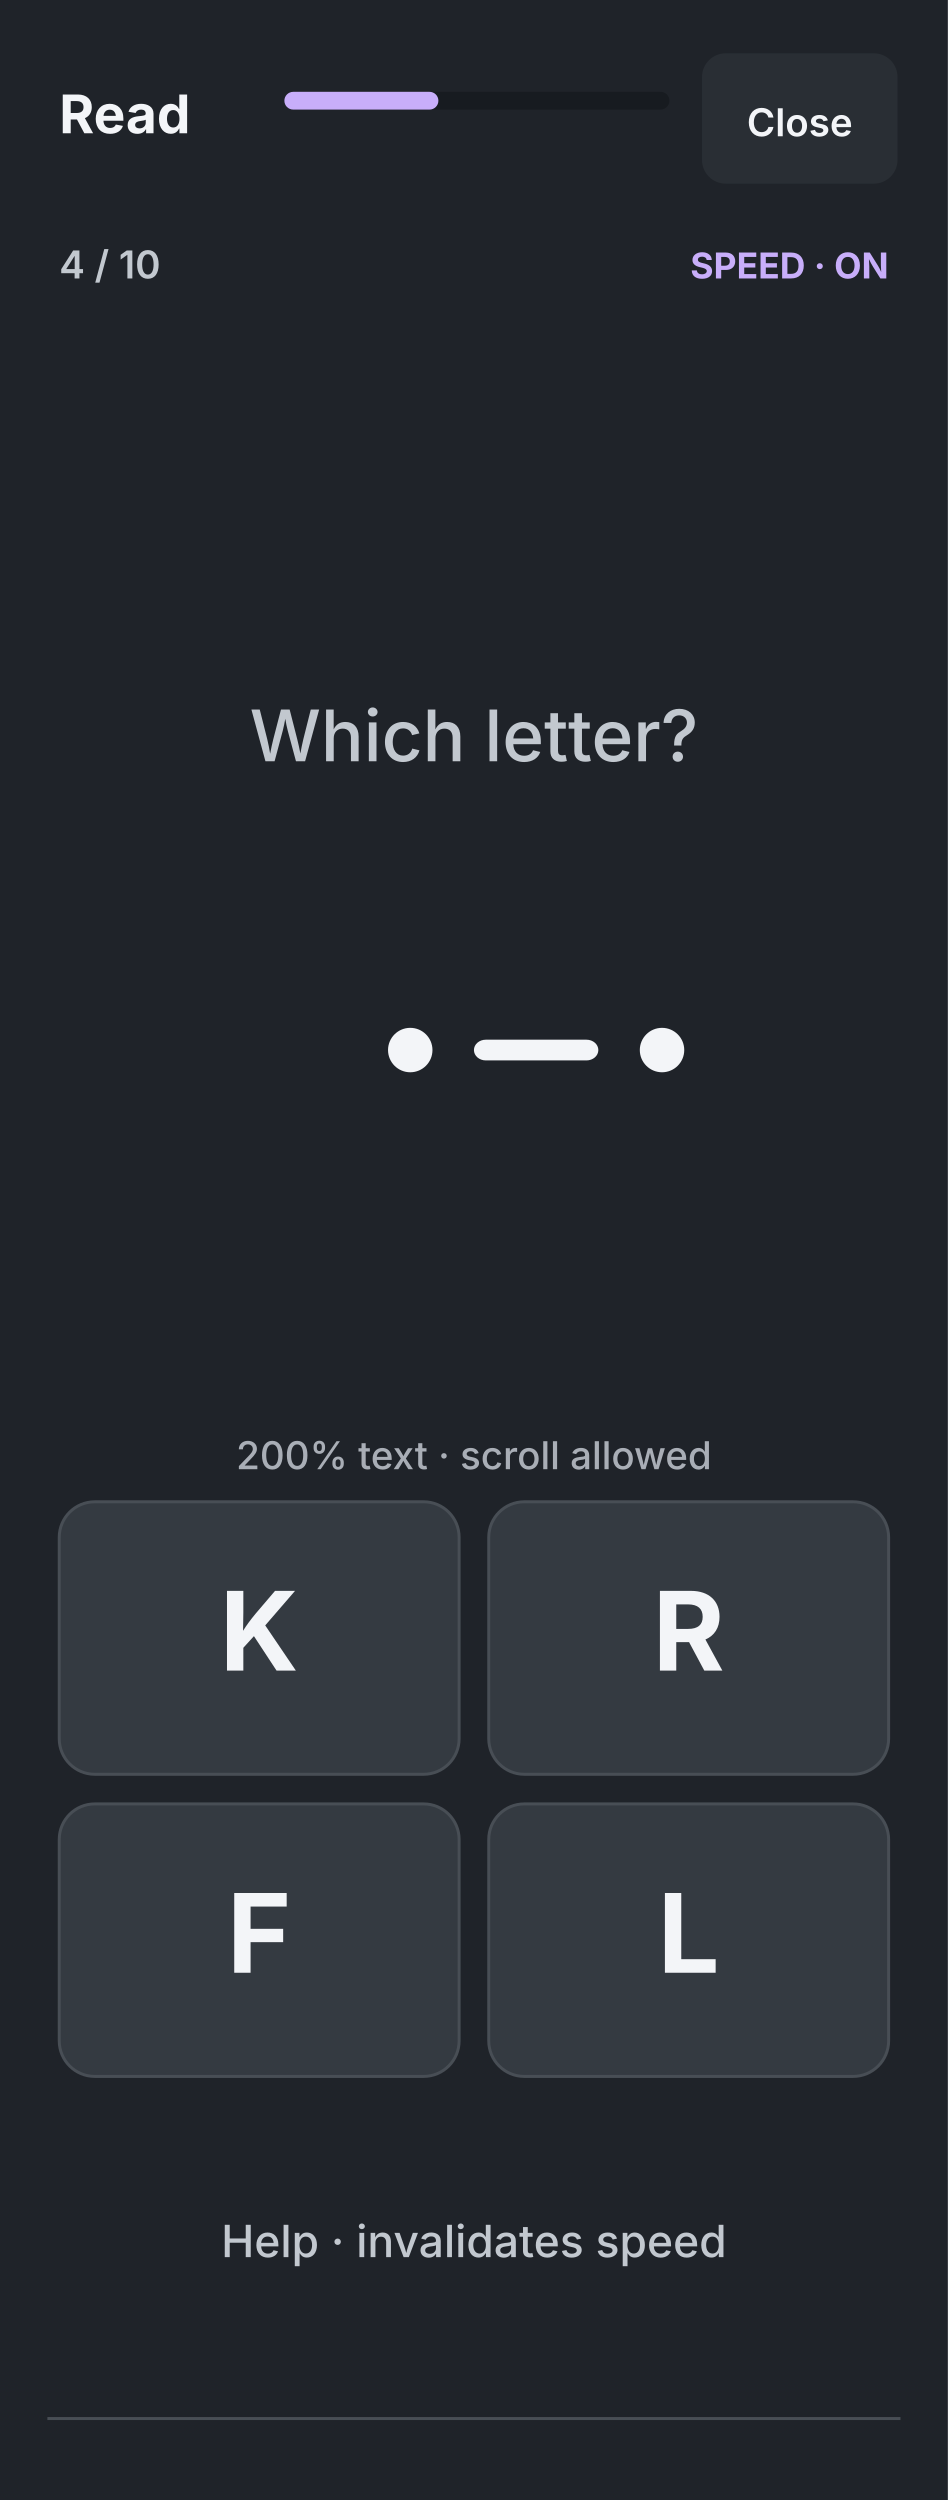
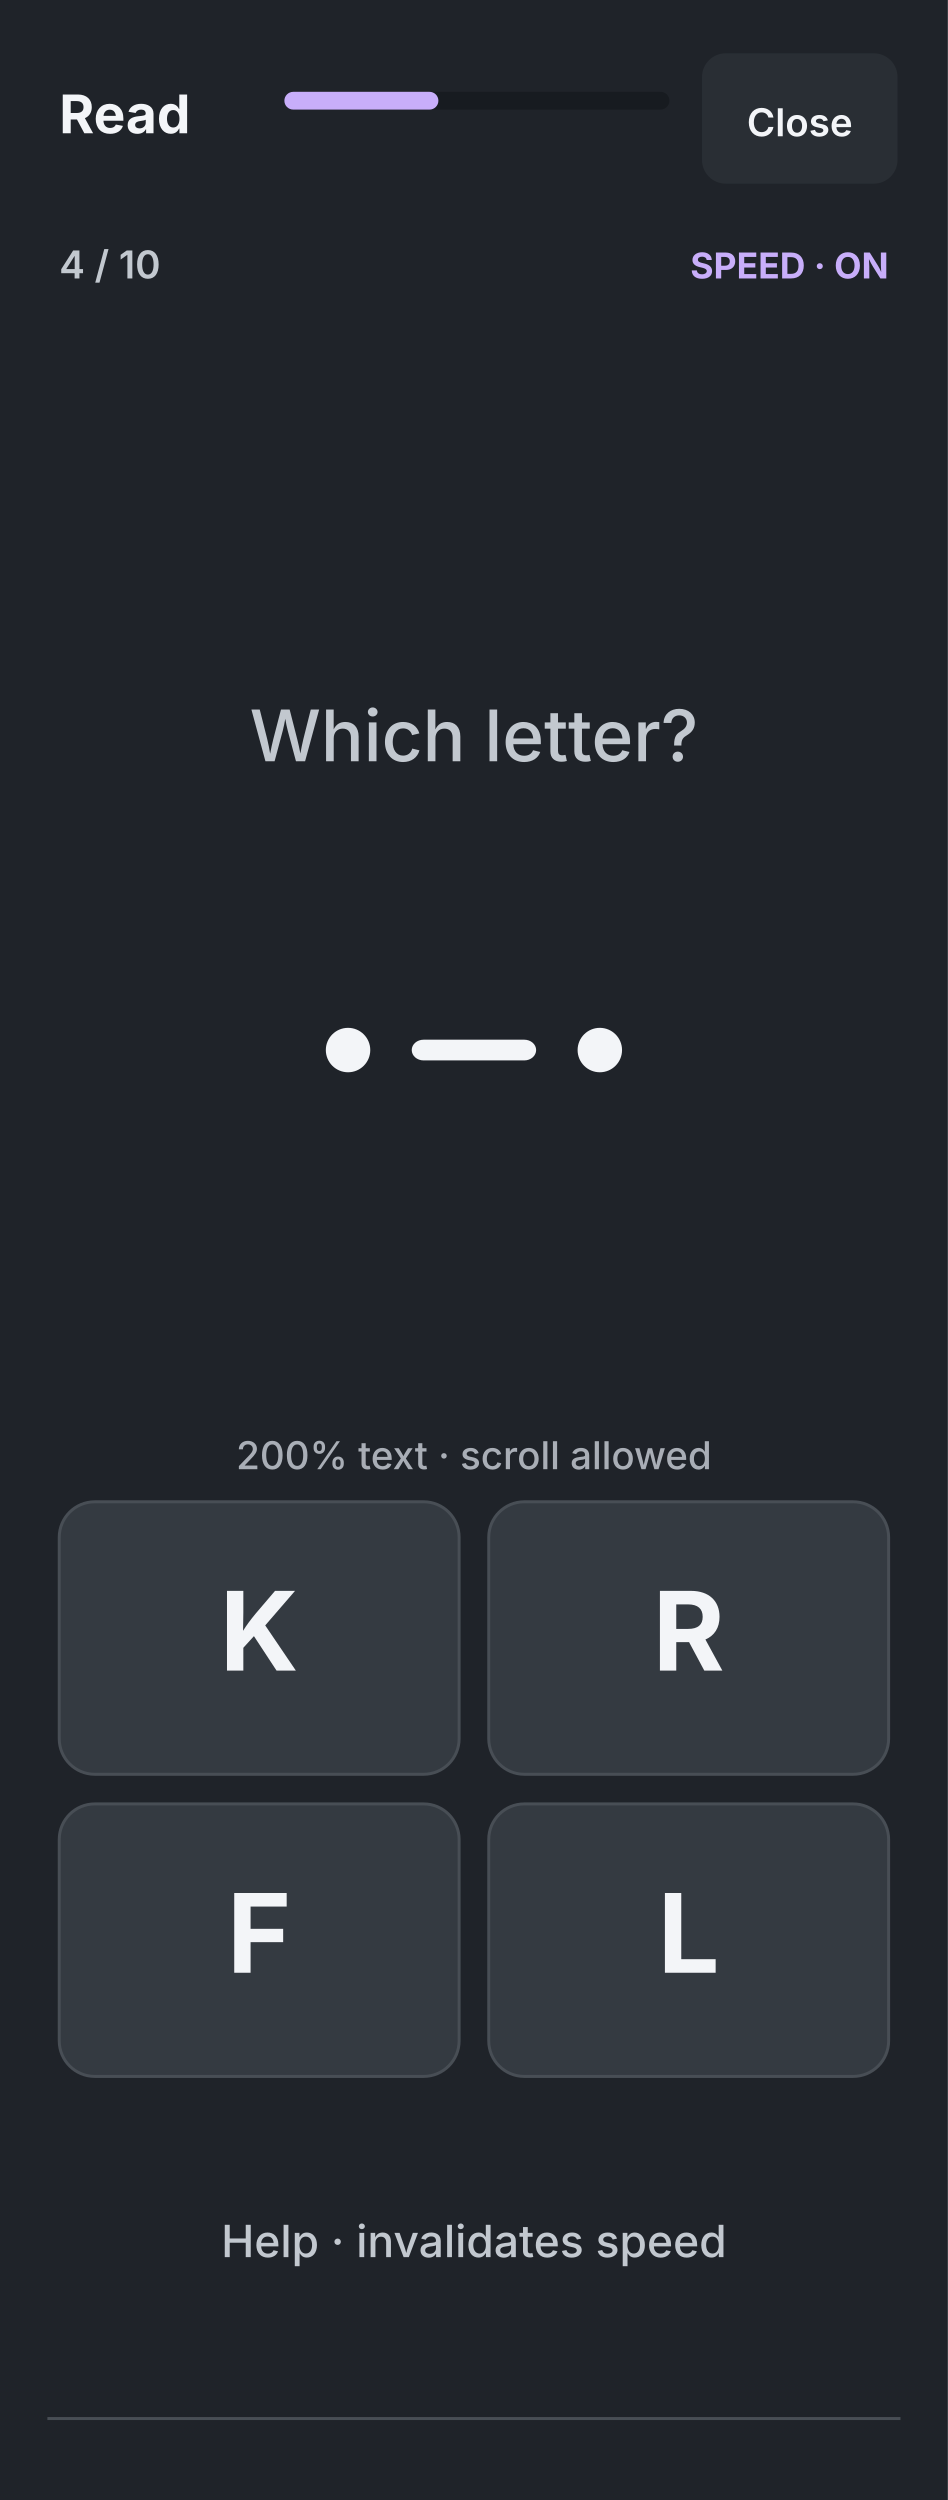
<svg xmlns="http://www.w3.org/2000/svg" width="320" height="844" viewBox="0 0 320 844" role="img" aria-label="phone 320 large type">
  <rect x="0" y="0" width="320" height="844" rx="0" fill="#1f2329" />
  <text x="20" y="45" fill="#f3f5f8" font-size="18" font-weight="700" font-family="system-ui,-apple-system,Segoe UI,sans-serif" text-anchor="start">Read</text>
  <rect x="96" y="31" width="130" height="6" rx="3" fill="#171b20" />
  <rect x="96" y="31" width="52" height="6" rx="3" fill="#c8aefa" />
  <rect x="237" y="18" width="66" height="44" rx="8" fill="#292e34" />
  <text x="270" y="46" fill="#f3f5f8" font-size="13" font-weight="600" font-family="system-ui,-apple-system,Segoe UI,sans-serif" text-anchor="middle">Close</text>
  <text x="20" y="94" fill="#c2c8cf" font-size="13" font-weight="600" font-family="system-ui,-apple-system,Segoe UI,sans-serif" text-anchor="start">4 / 10</text>
  <text x="300" y="94" fill="#c8aefa" font-size="12" font-weight="700" font-family="system-ui,-apple-system,Segoe UI,sans-serif" text-anchor="end">SPEED · ON</text>
  <text x="160" y="257" fill="#c2c8cf" font-size="24" font-weight="500" font-family="system-ui,-apple-system,Segoe UI,sans-serif" text-anchor="middle">Which letter?</text>
-   <rect x="131" y="347" width="15" height="15" rx="8" fill="#f3f5f8" />
-   <rect x="160" y="351" width="42" height="7" rx="4" fill="#f3f5f8" />
-   <rect x="216" y="347" width="15" height="15" rx="8" fill="#f3f5f8" />
+   <rect x="110" y="347" width="15" height="15" rx="8" fill="#f3f5f8" />
+   <rect x="139" y="351" width="42" height="7" rx="4" fill="#f3f5f8" />
+   <rect x="195" y="347" width="15" height="15" rx="8" fill="#f3f5f8" />
  <text x="160" y="496" fill="#a9aeb6" font-size="13" font-weight="500" font-family="system-ui,-apple-system,Segoe UI,sans-serif" text-anchor="middle">200% text · scroll allowed</text>
  <rect x="20" y="507" width="135" height="92" rx="12" fill="#343a41" stroke="#484e55" stroke-width="1" />
  <text x="87.5" y="564" fill="#f3f5f8" font-size="37" font-weight="700" font-family="system-ui,-apple-system,Segoe UI,sans-serif" text-anchor="middle">K</text>
  <rect x="165" y="507" width="135" height="92" rx="12" fill="#343a41" stroke="#484e55" stroke-width="1" />
  <text x="232.5" y="564" fill="#f3f5f8" font-size="37" font-weight="700" font-family="system-ui,-apple-system,Segoe UI,sans-serif" text-anchor="middle">R</text>
  <rect x="20" y="609" width="135" height="92" rx="12" fill="#343a41" stroke="#484e55" stroke-width="1" />
  <text x="87.5" y="666" fill="#f3f5f8" font-size="37" font-weight="700" font-family="system-ui,-apple-system,Segoe UI,sans-serif" text-anchor="middle">F</text>
  <rect x="165" y="609" width="135" height="92" rx="12" fill="#343a41" stroke="#484e55" stroke-width="1" />
  <text x="232.5" y="666" fill="#f3f5f8" font-size="37" font-weight="700" font-family="system-ui,-apple-system,Segoe UI,sans-serif" text-anchor="middle">L</text>
  <text x="160" y="762" fill="#c2c8cf" font-size="15" font-weight="500" font-family="system-ui,-apple-system,Segoe UI,sans-serif" text-anchor="middle">Help · invalidates speed</text>
  <rect x="16" y="816" width="288" height="1" rx="0" fill="#484e55" />
</svg>
